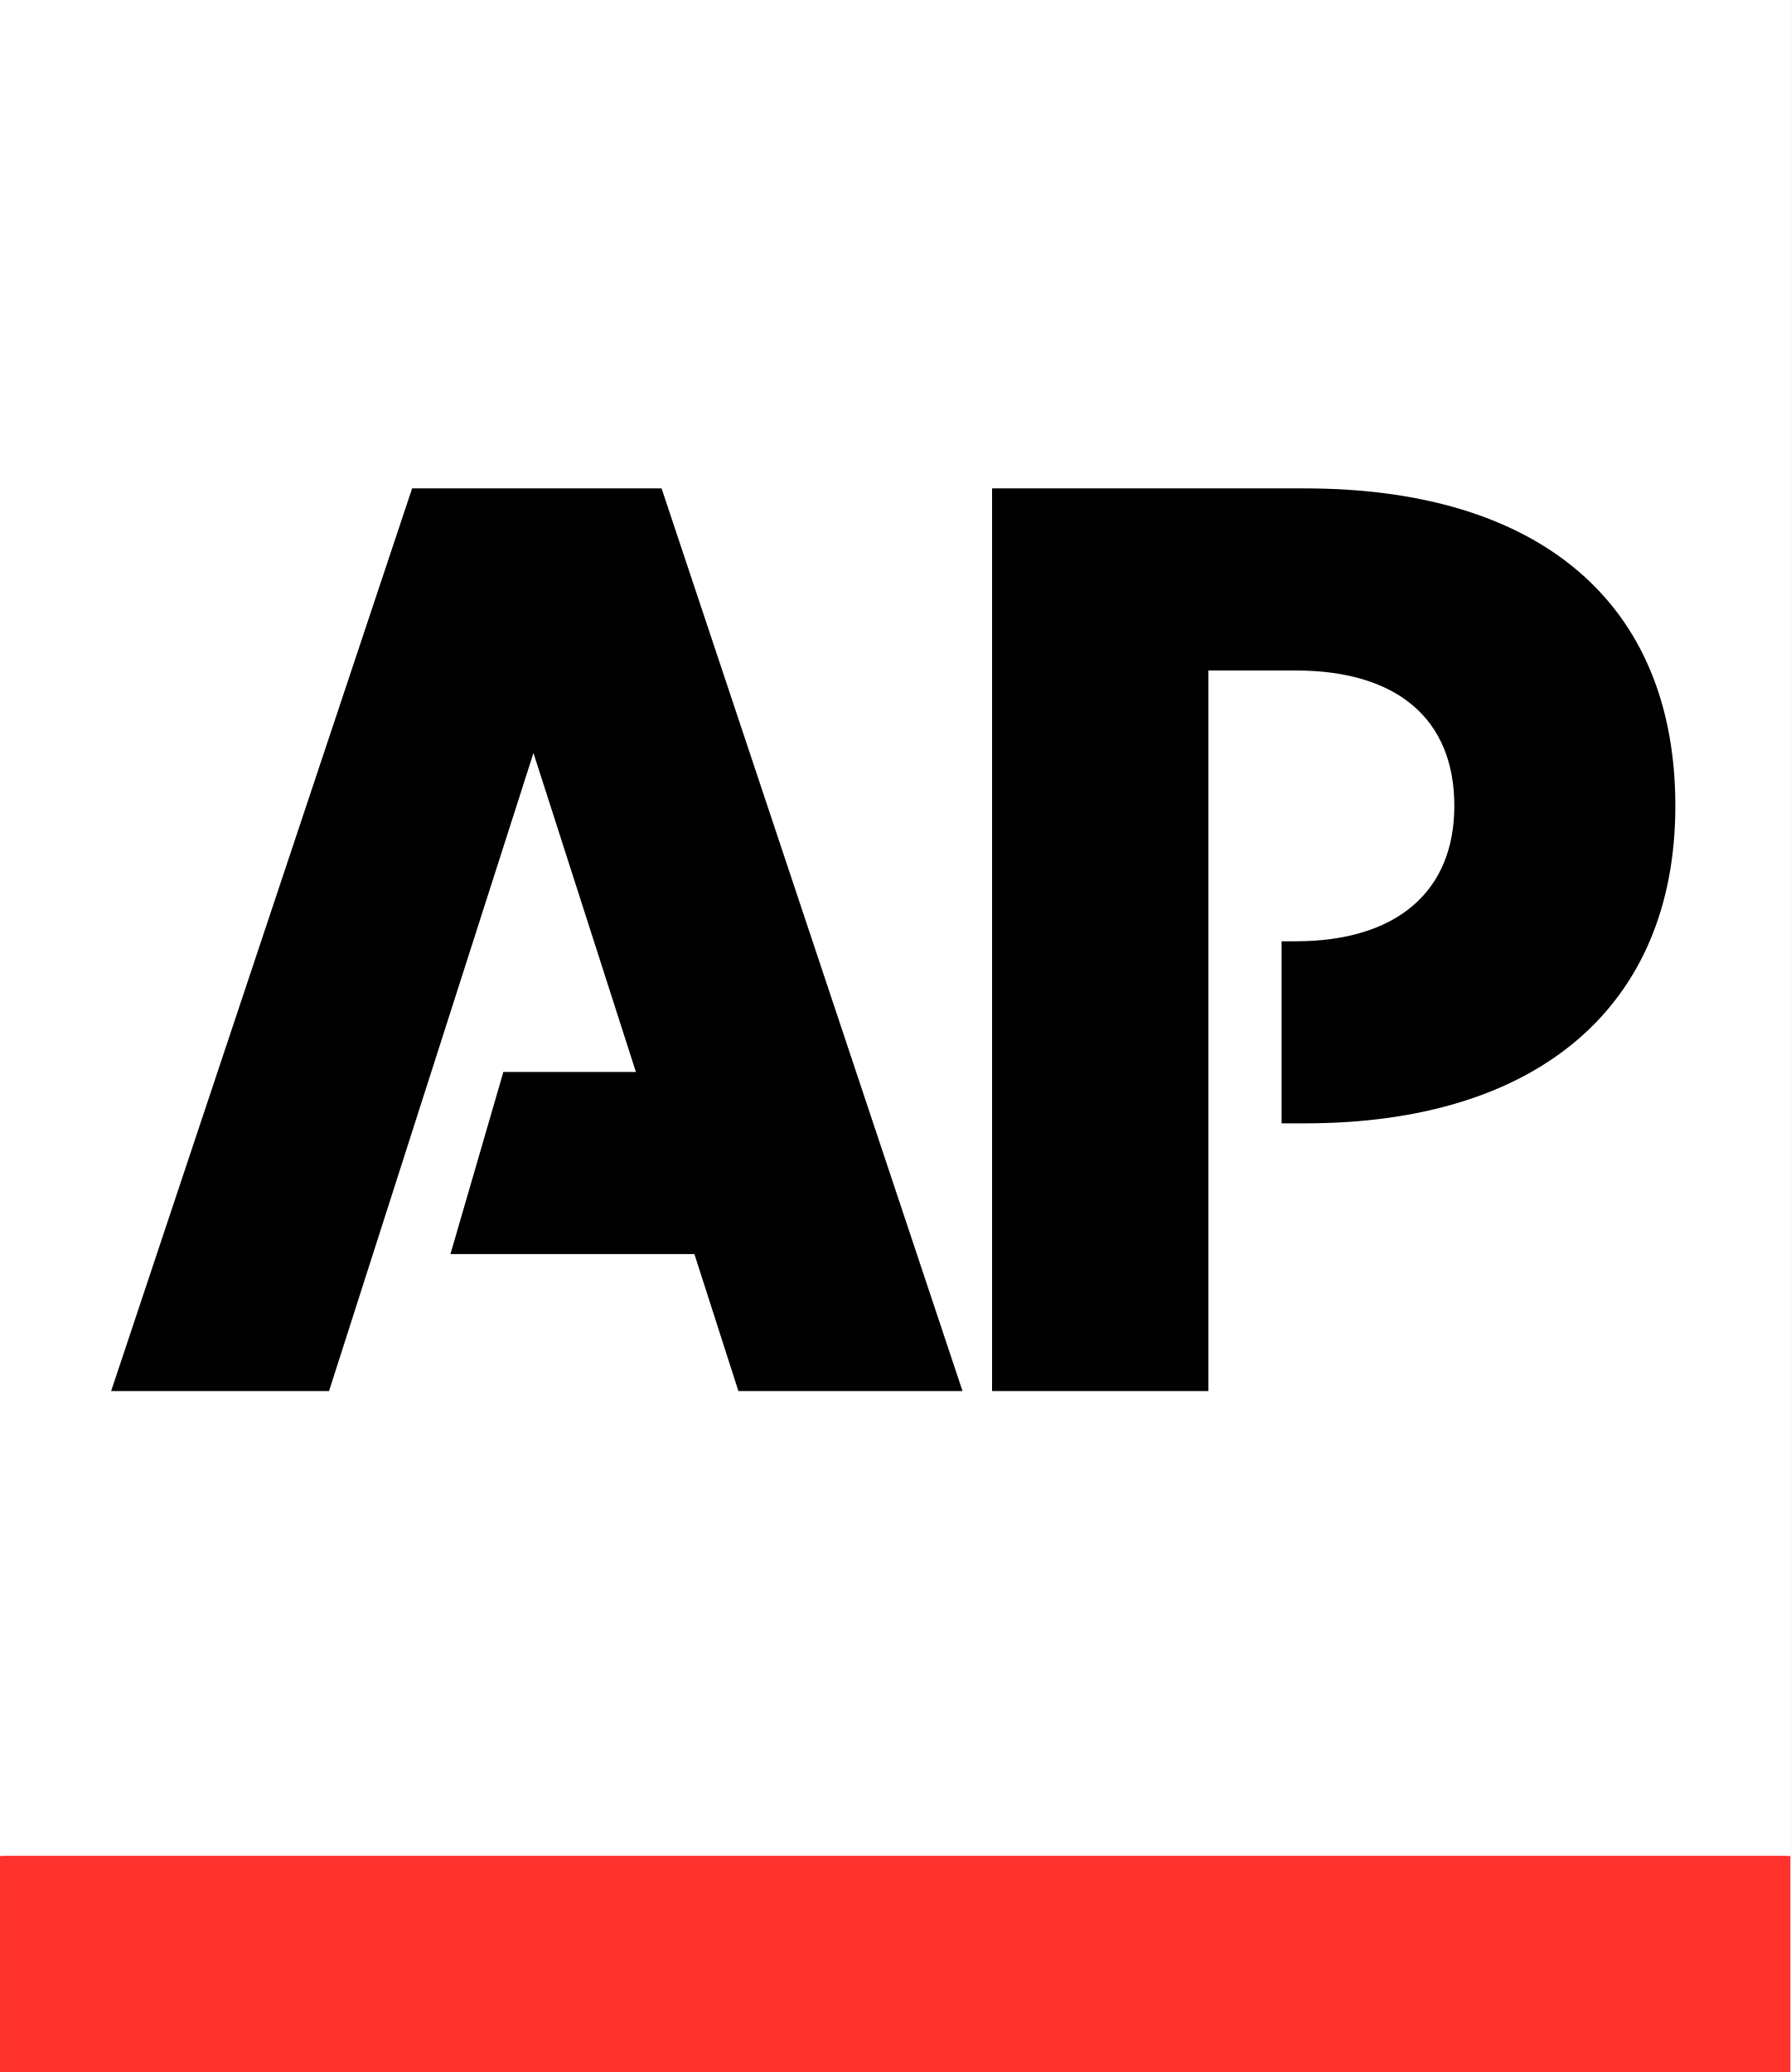
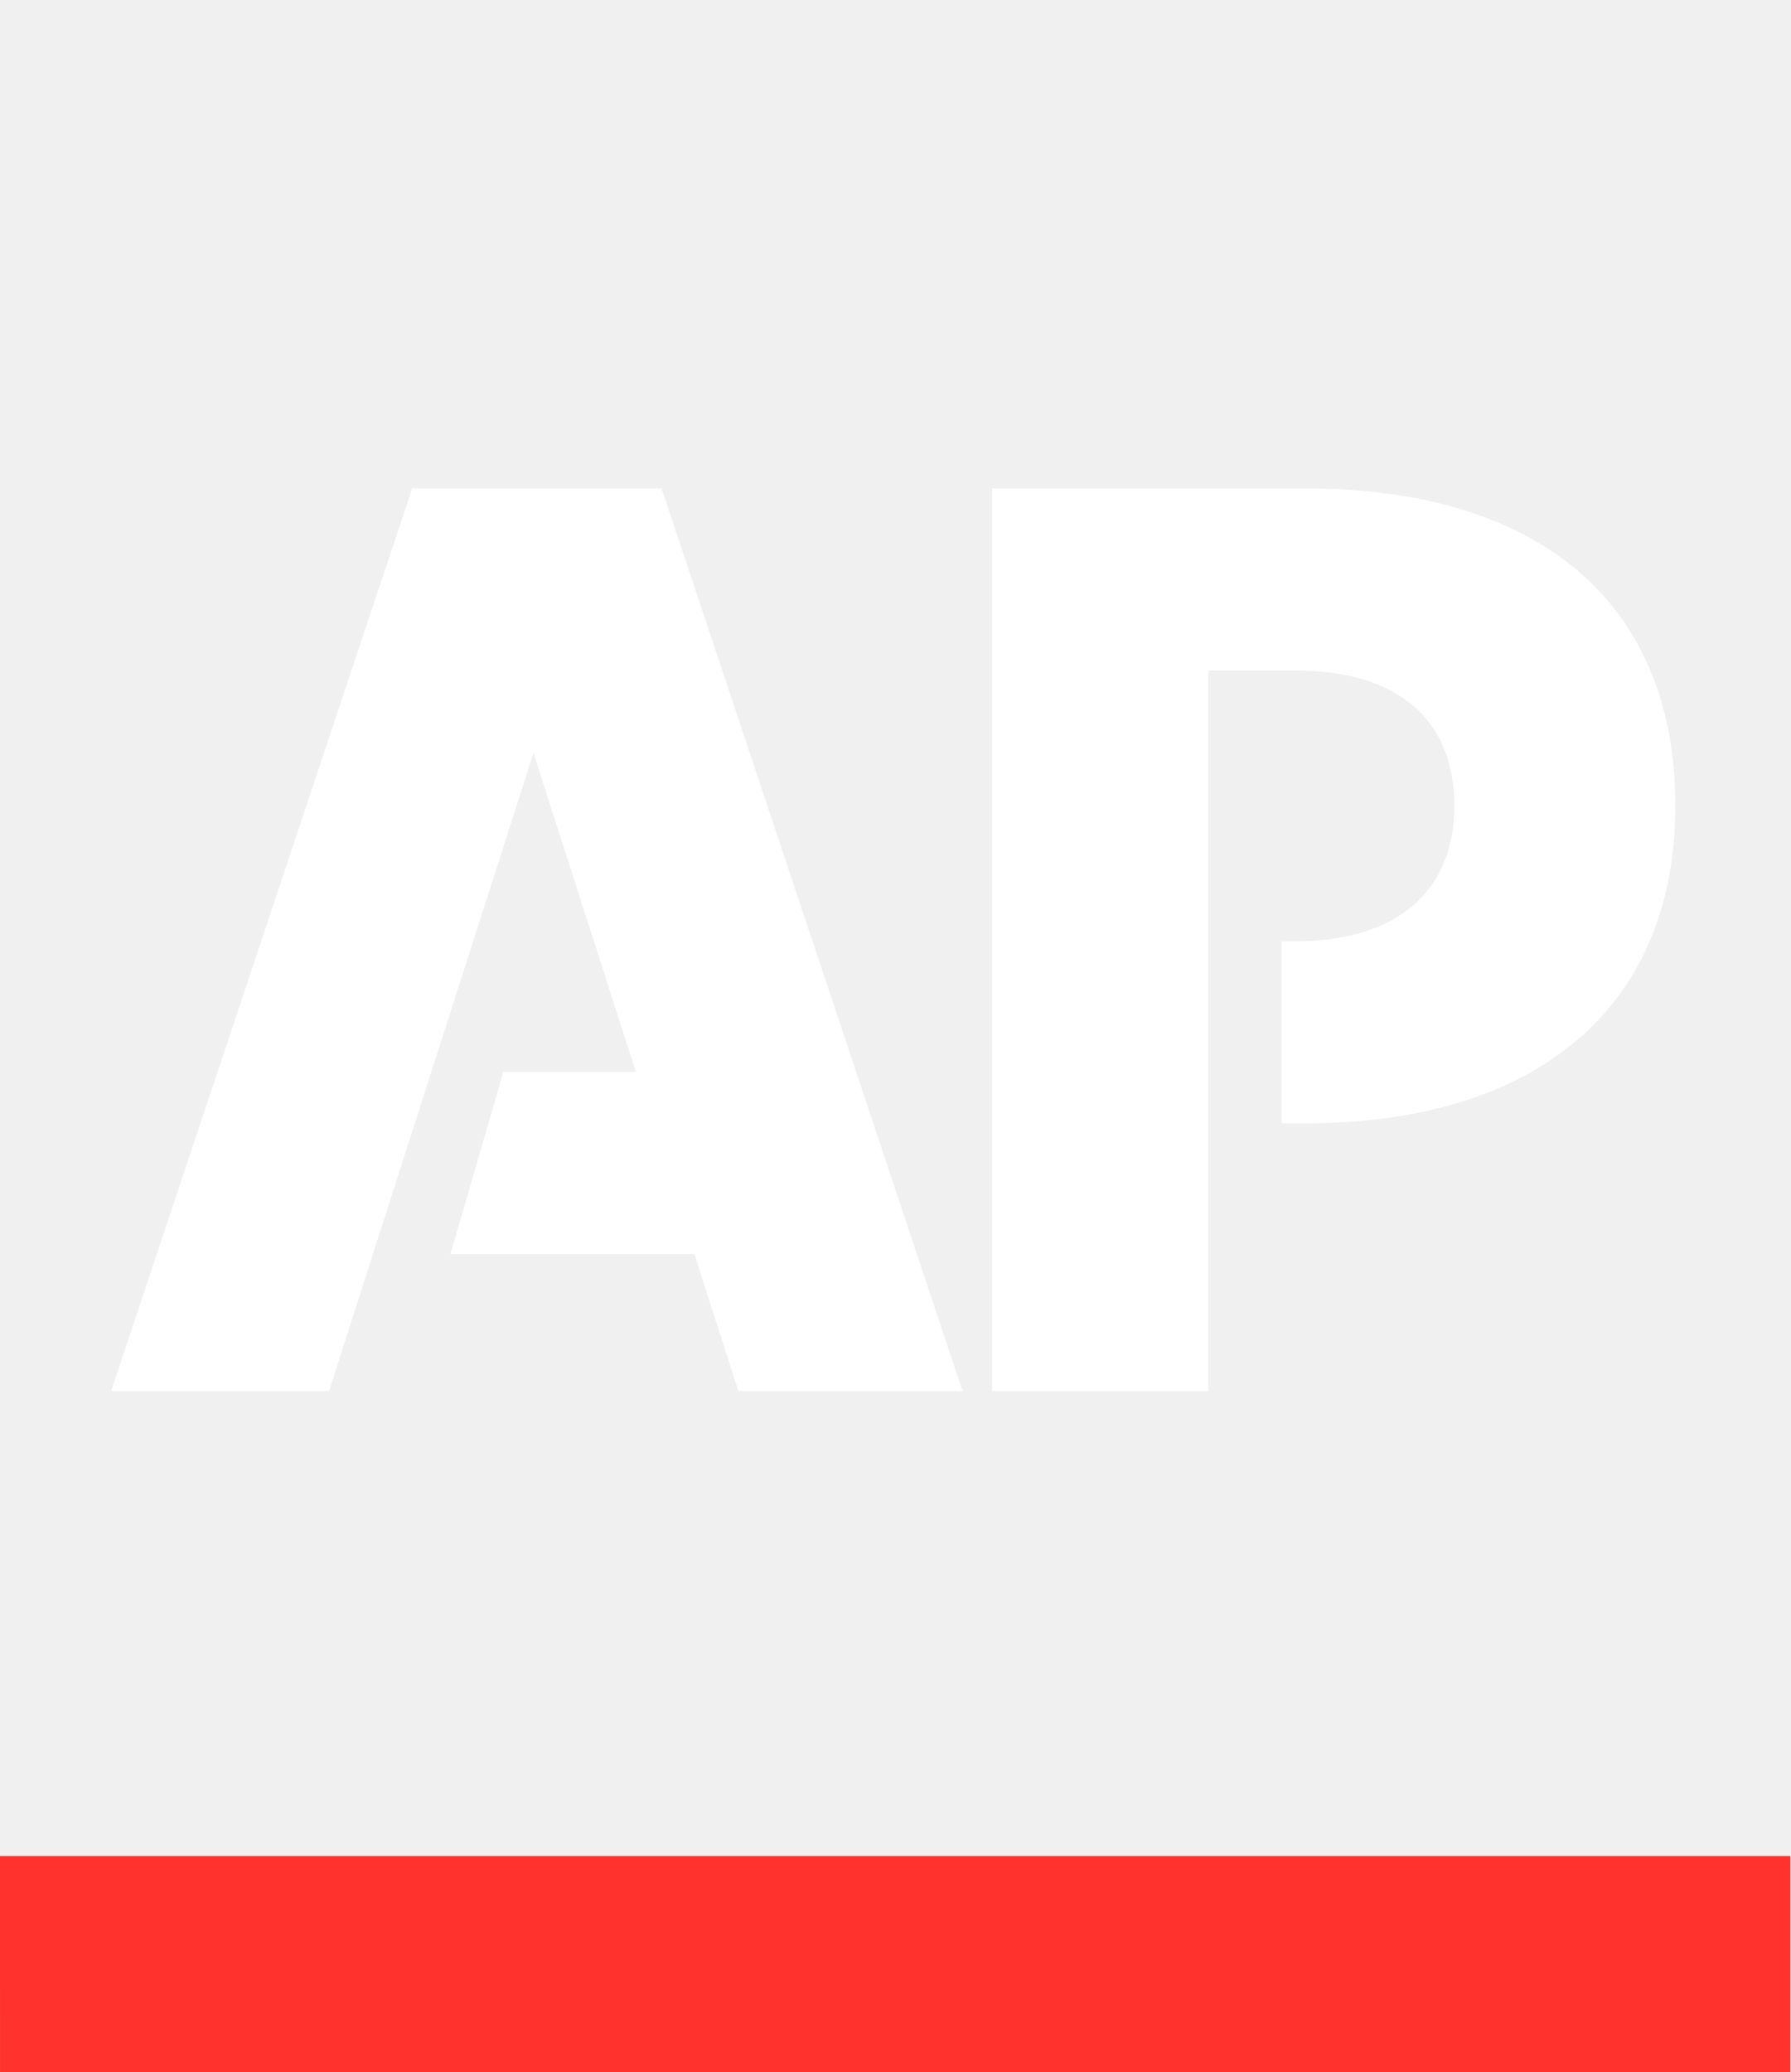
<svg xmlns="http://www.w3.org/2000/svg" width="69.119px" height="79.99px" viewBox="0 0 69.119 79.99">
  <g stroke="none">
-     <polygon id="path-1" points="0.119 0 69 0 69 79.99 0.119 79.99" fill="#FF322D" />
-     <polygon fill="#FFF" points="0.001 71.651 69.119 71.651 69.119 0 0.001 0" />
    <polyline fill="#FF322E" points="0 71.651 69.119 71.651 69.119 80.003 0.001 80.003 0 71.651" />
-     <polyline fill="#000" points="15.91 18.855 4.291 53.701 12.703 53.701 20.595 29.07 24.55 41.384 19.433 41.384 17.39 48.414 26.808 48.414 28.506 53.701 37.159 53.701 25.541 18.855 15.91 18.855" />
-     <path d="M50.377,18.855 L38.3,18.855 L38.3,53.701 L46.652,53.701 L46.652,25.884 L50.017,25.884 C53.923,25.884 56.146,27.746 56.146,31.111 C56.146,34.415 53.923,36.338 50.017,36.338 L49.477,36.338 L49.477,43.367 L50.377,43.367 C59.39,43.367 64.678,38.831 64.678,31.111 C64.678,23.24 59.39,18.855 50.377,18.855" fill="#000" />
+     <polyline fill="#FFF" points="15.91 18.855 4.291 53.701 12.703 53.701 20.595 29.07 24.55 41.384 19.433 41.384 17.39 48.414 26.808 48.414 28.506 53.701 37.159 53.701 25.541 18.855 15.91 18.855" />
+     <path d="M50.377,18.855 L38.3,18.855 L38.3,53.701 L46.652,53.701 L46.652,25.884 L50.017,25.884 C53.923,25.884 56.146,27.746 56.146,31.111 C56.146,34.415 53.923,36.338 50.017,36.338 L49.477,36.338 L49.477,43.367 L50.377,43.367 C59.39,43.367 64.678,38.831 64.678,31.111 C64.678,23.24 59.39,18.855 50.377,18.855" fill="#FFF" />
  </g>
</svg>
